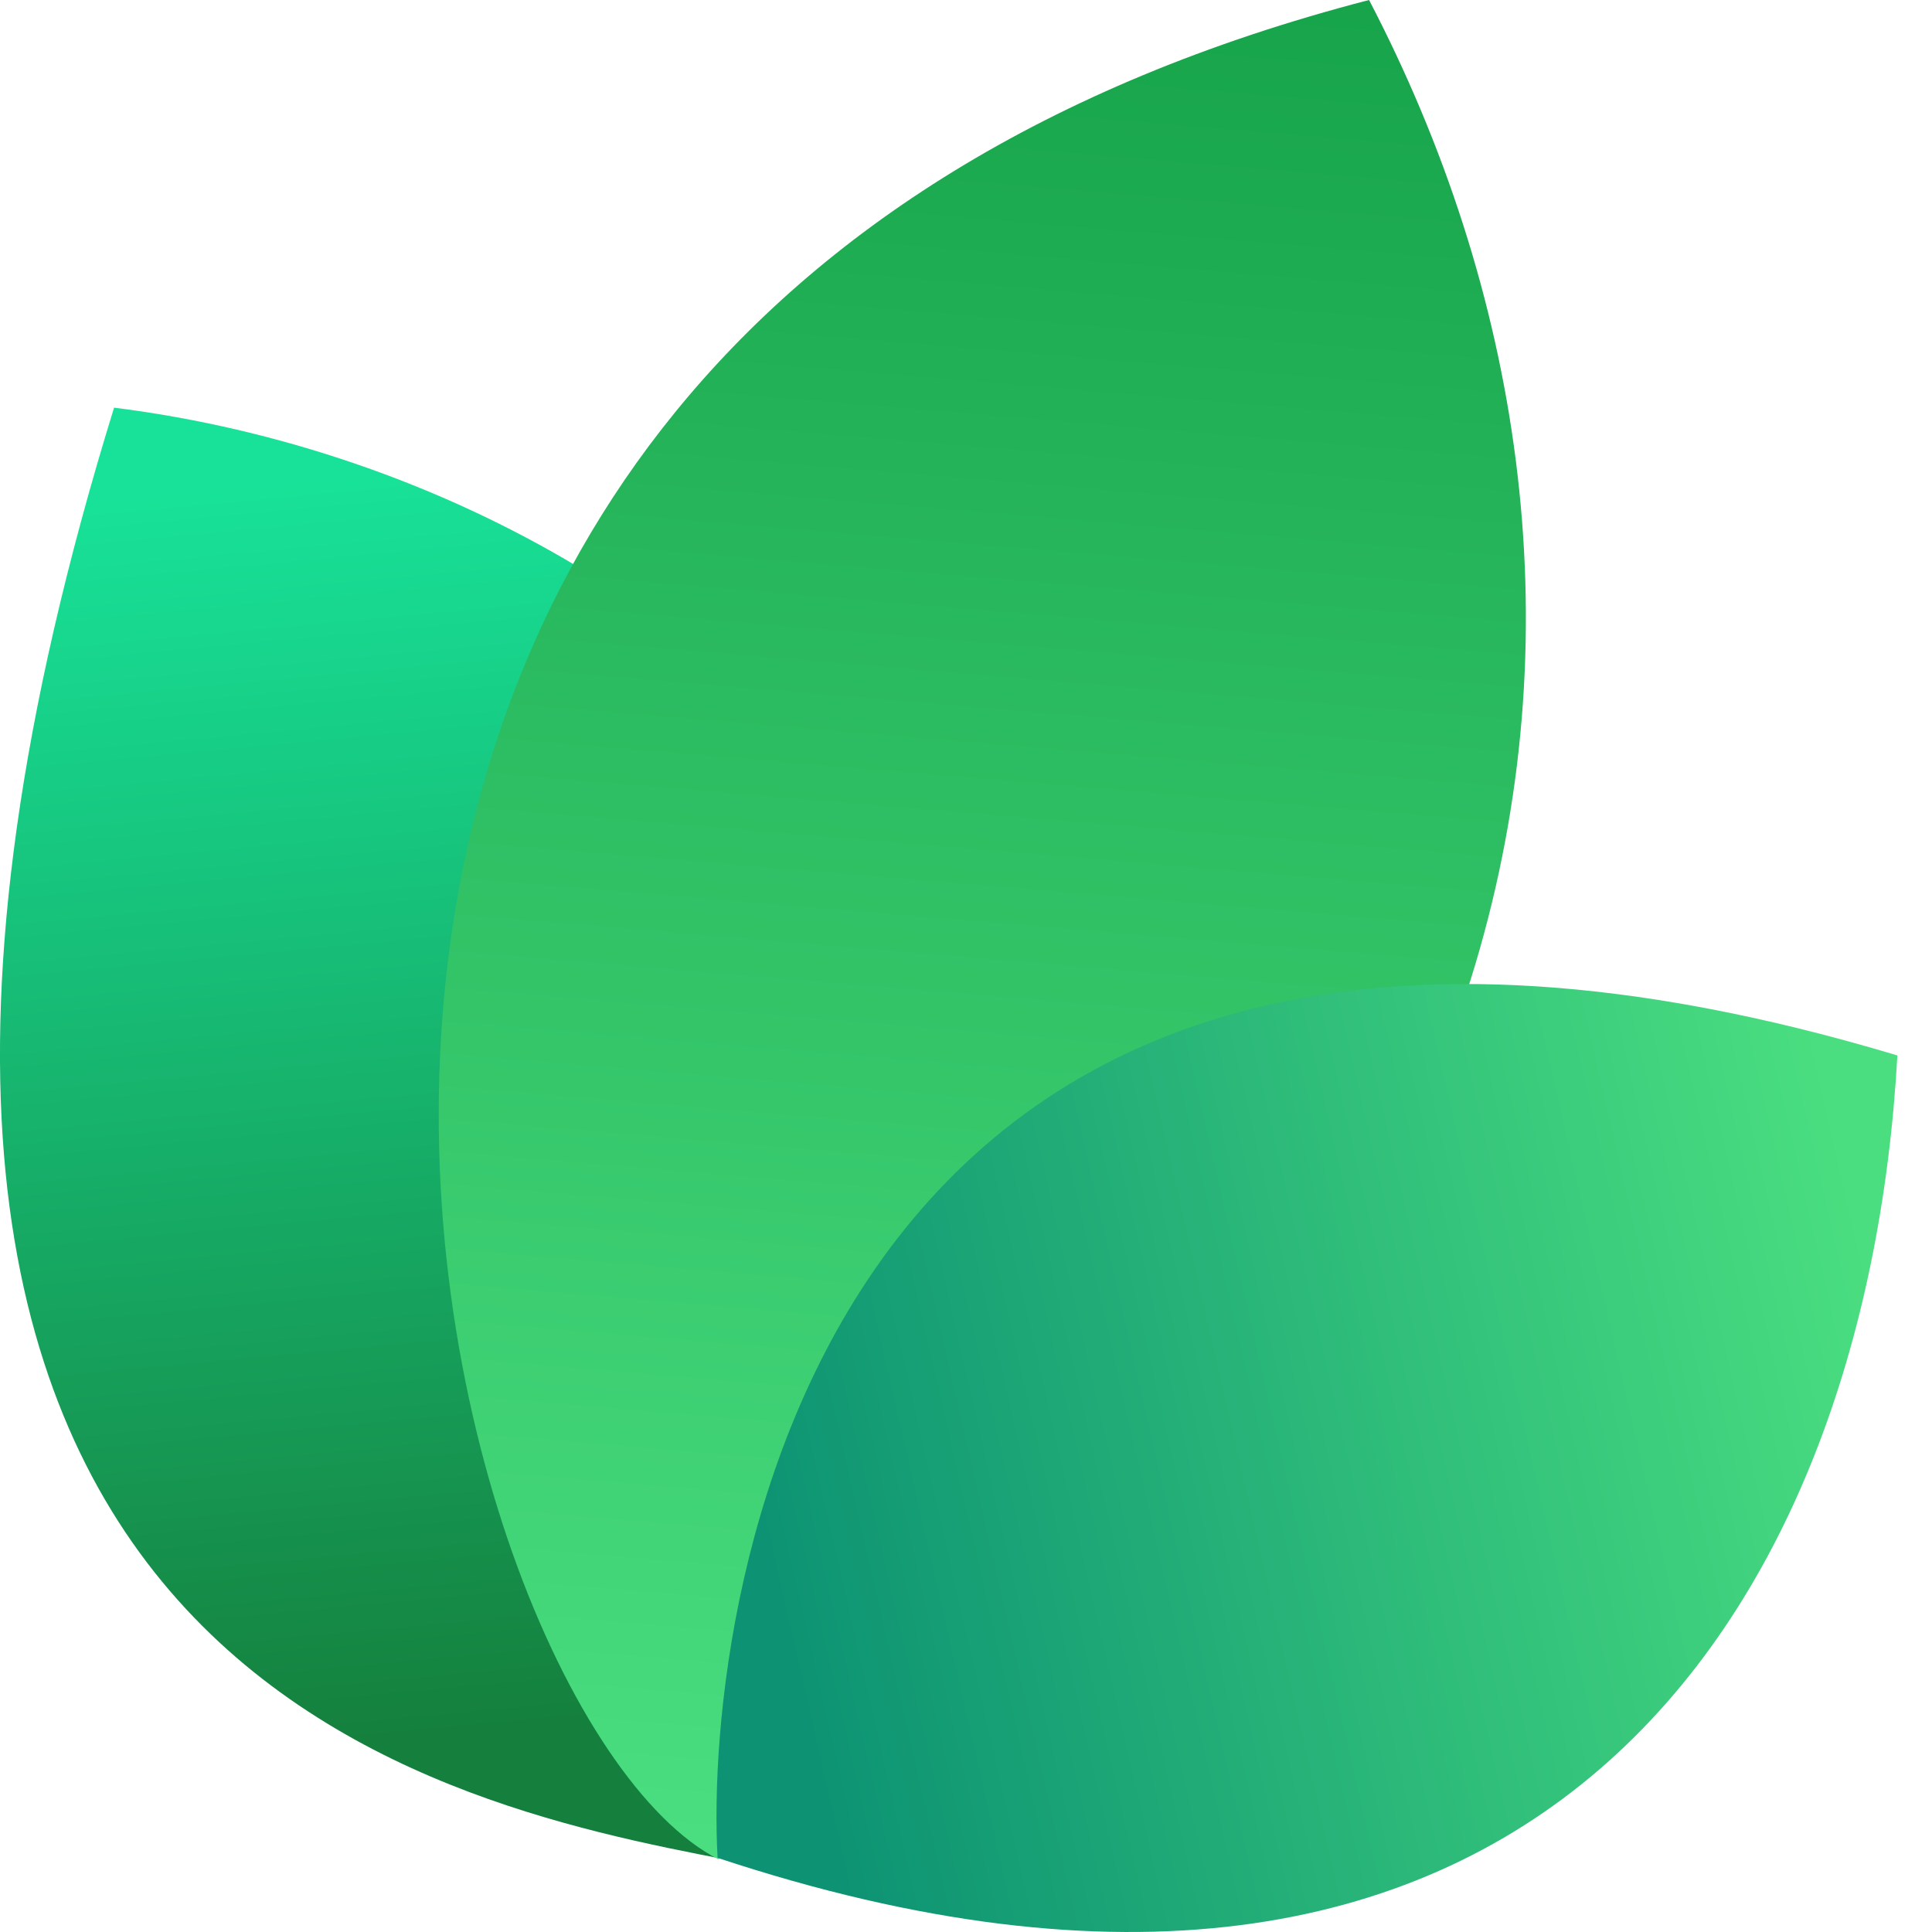
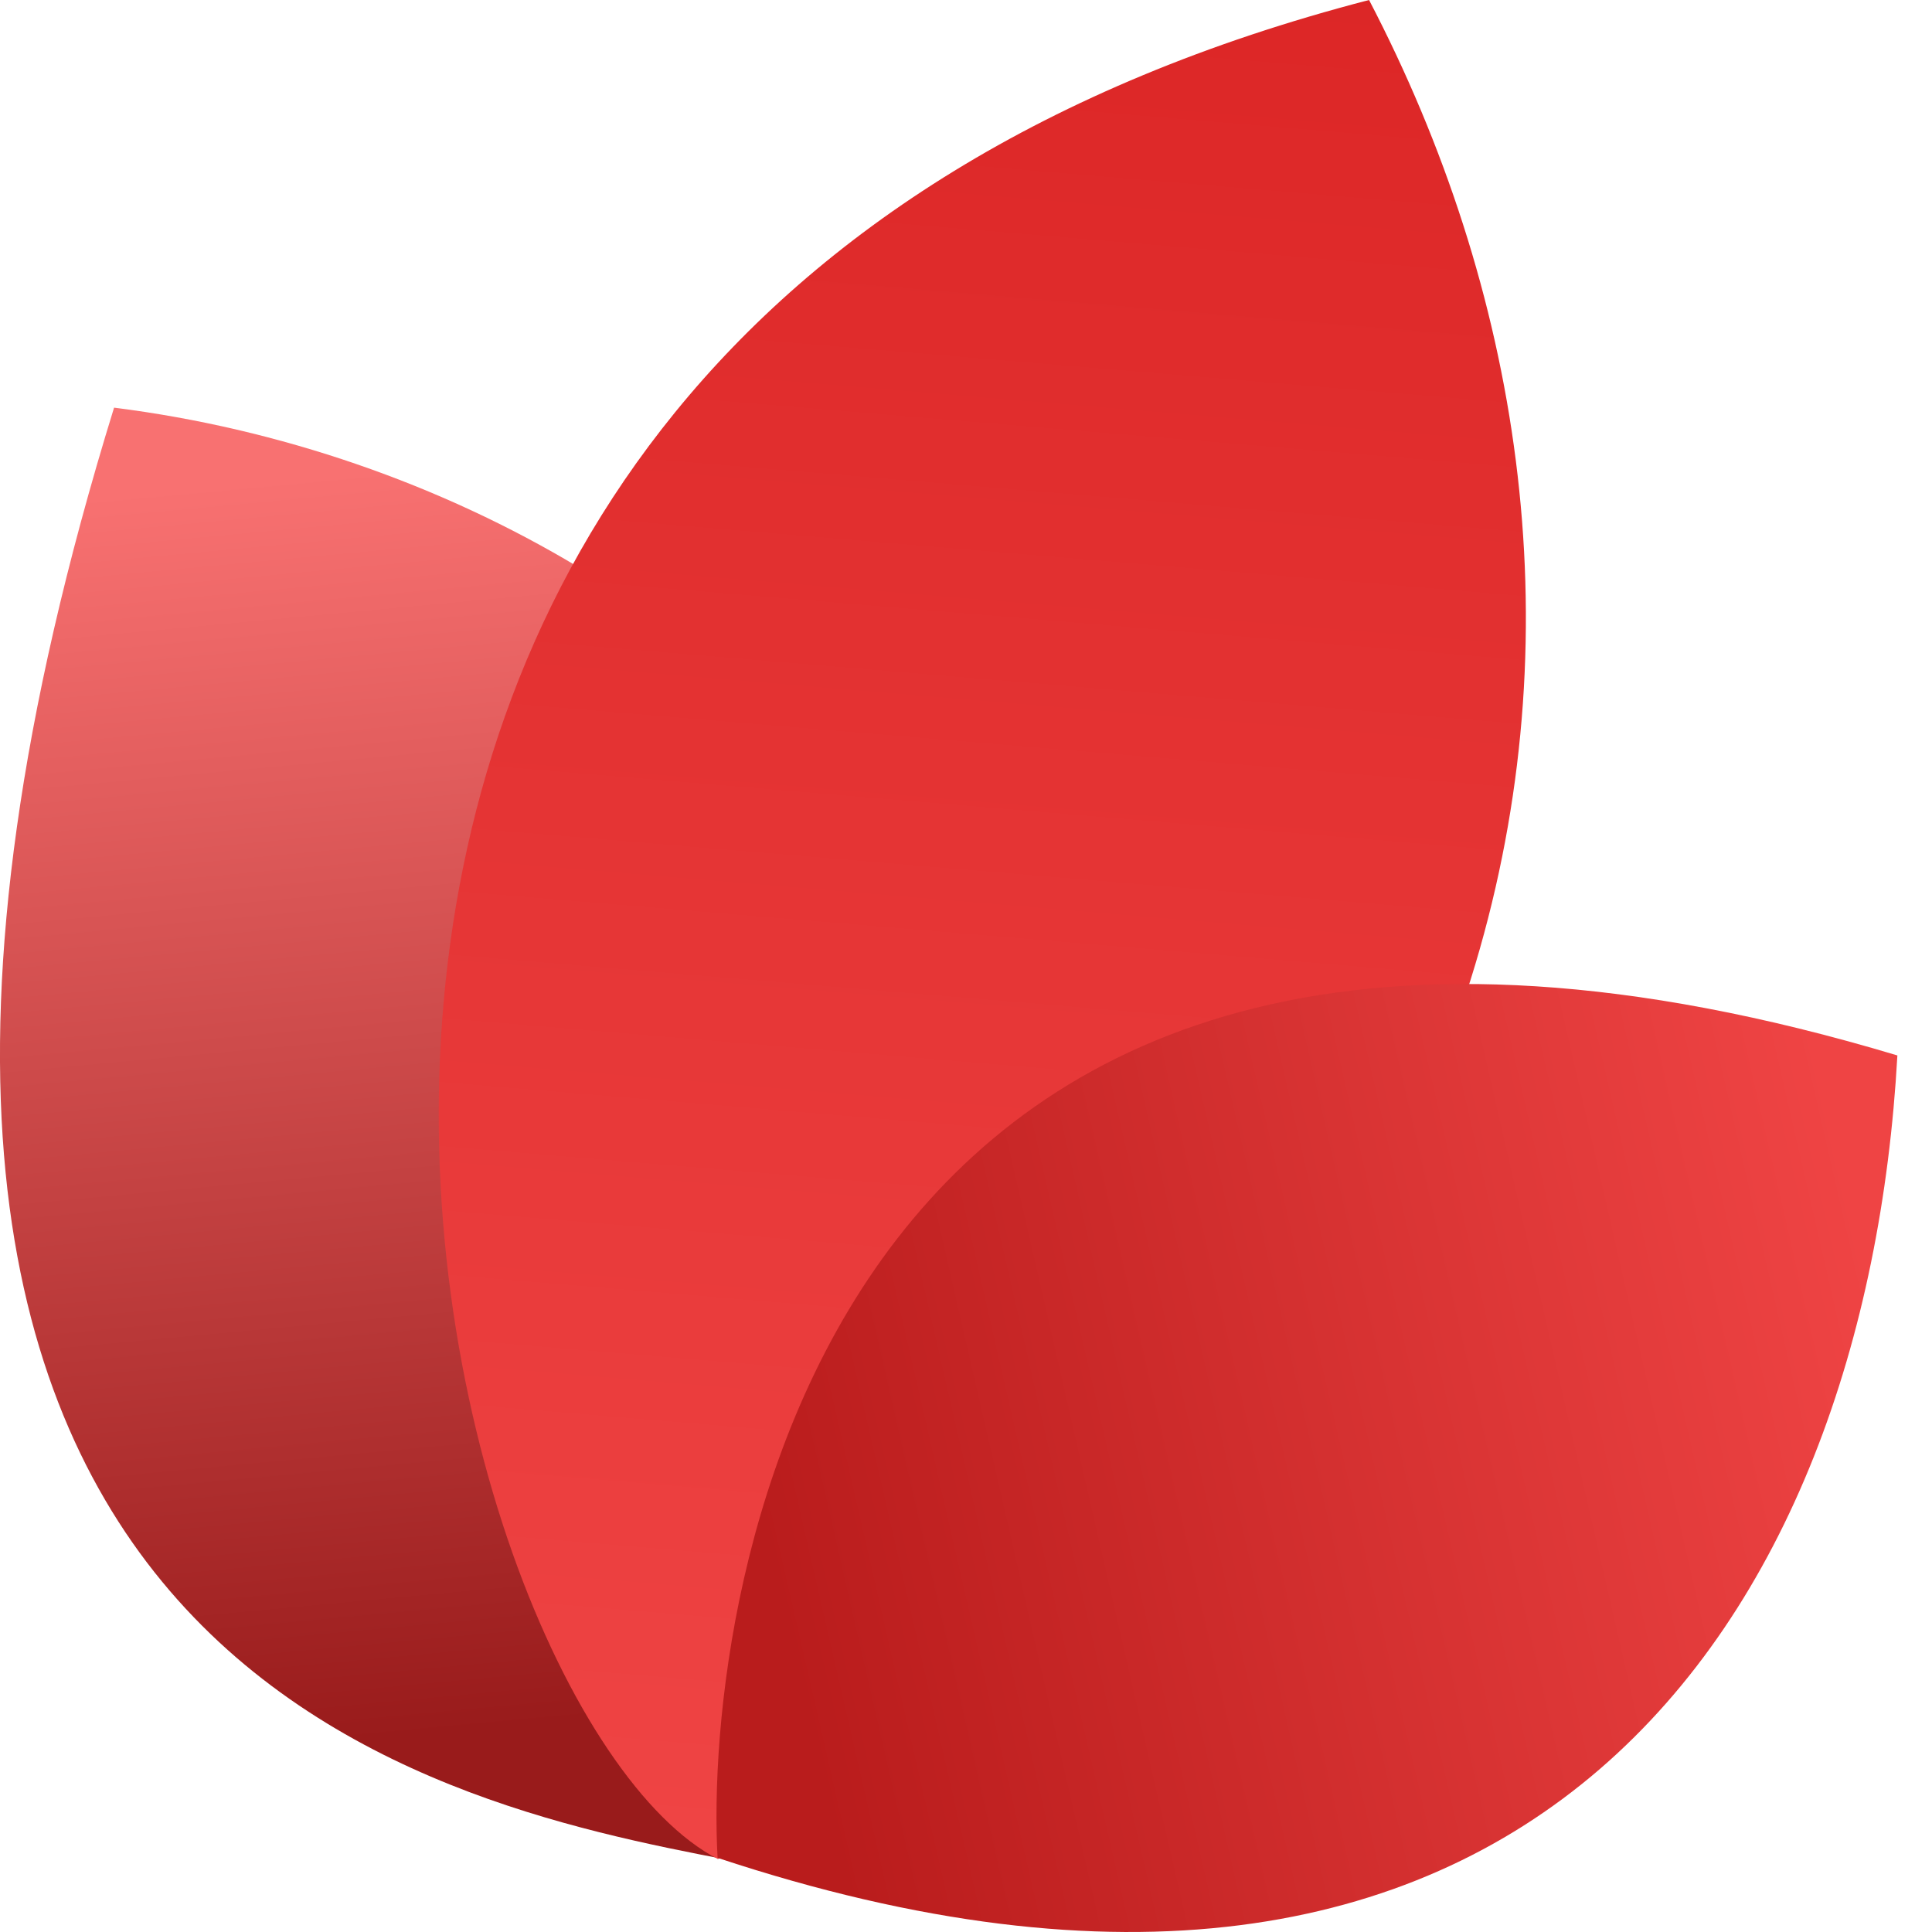
<svg xmlns="http://www.w3.org/2000/svg" width="24" height="24" viewBox="0 0 24 24" fill="none">
  <path d="M9.061 23.108C5.268 22.377 -3.391 20.627 1.417 5.064C9.634 6.099 16.973 14.064 9.061 23.108Z" fill="url(#paint0_linear_17557_2021)" />
  <path d="M8.919 23.094C5.276 21.222 0.784 4.209 17.007 0C20.757 7.193 19.621 16.545 8.919 23.094Z" fill="url(#paint1_linear_17557_2021)" />
  <path d="M8.914 23.079C8.735 19.882 10.159 9.085 23.57 13.111C23.181 20.123 18.984 26.418 8.914 23.079Z" fill="url(#paint2_linear_17557_2021)" />
  <defs>
    <linearGradient id="paint0_linear_17557_2021" x1="3.776" y1="5.916" x2="5.232" y2="21.559" gradientUnits="userSpaceOnUse">
-       <stop stop-color="#18E299" />
-       <stop offset="1" stop-color="#15803D" />
+       <stop stop-color="#F87171" />
+       <stop offset="1" stop-color="#991B1B" />
    </linearGradient>
    <linearGradient id="paint1_linear_17557_2021" x1="12.171" y1="-0.718" x2="10.19" y2="22.983" gradientUnits="userSpaceOnUse">
-       <stop stop-color="#16A34A" />
-       <stop offset="1" stop-color="#4ADE80" />
+       <stop stop-color="#DC2626" />
+       <stop offset="1" stop-color="#EF4444" />
    </linearGradient>
    <linearGradient id="paint2_linear_17557_2021" x1="23.133" y1="15.353" x2="9.338" y2="18.52" gradientUnits="userSpaceOnUse">
-       <stop stop-color="#4ADE80" />
-       <stop offset="1" stop-color="#0D9373" />
+       <stop stop-color="#EF4444" />
+       <stop offset="1" stop-color="#B91C1C" />
    </linearGradient>
  </defs>
</svg>
